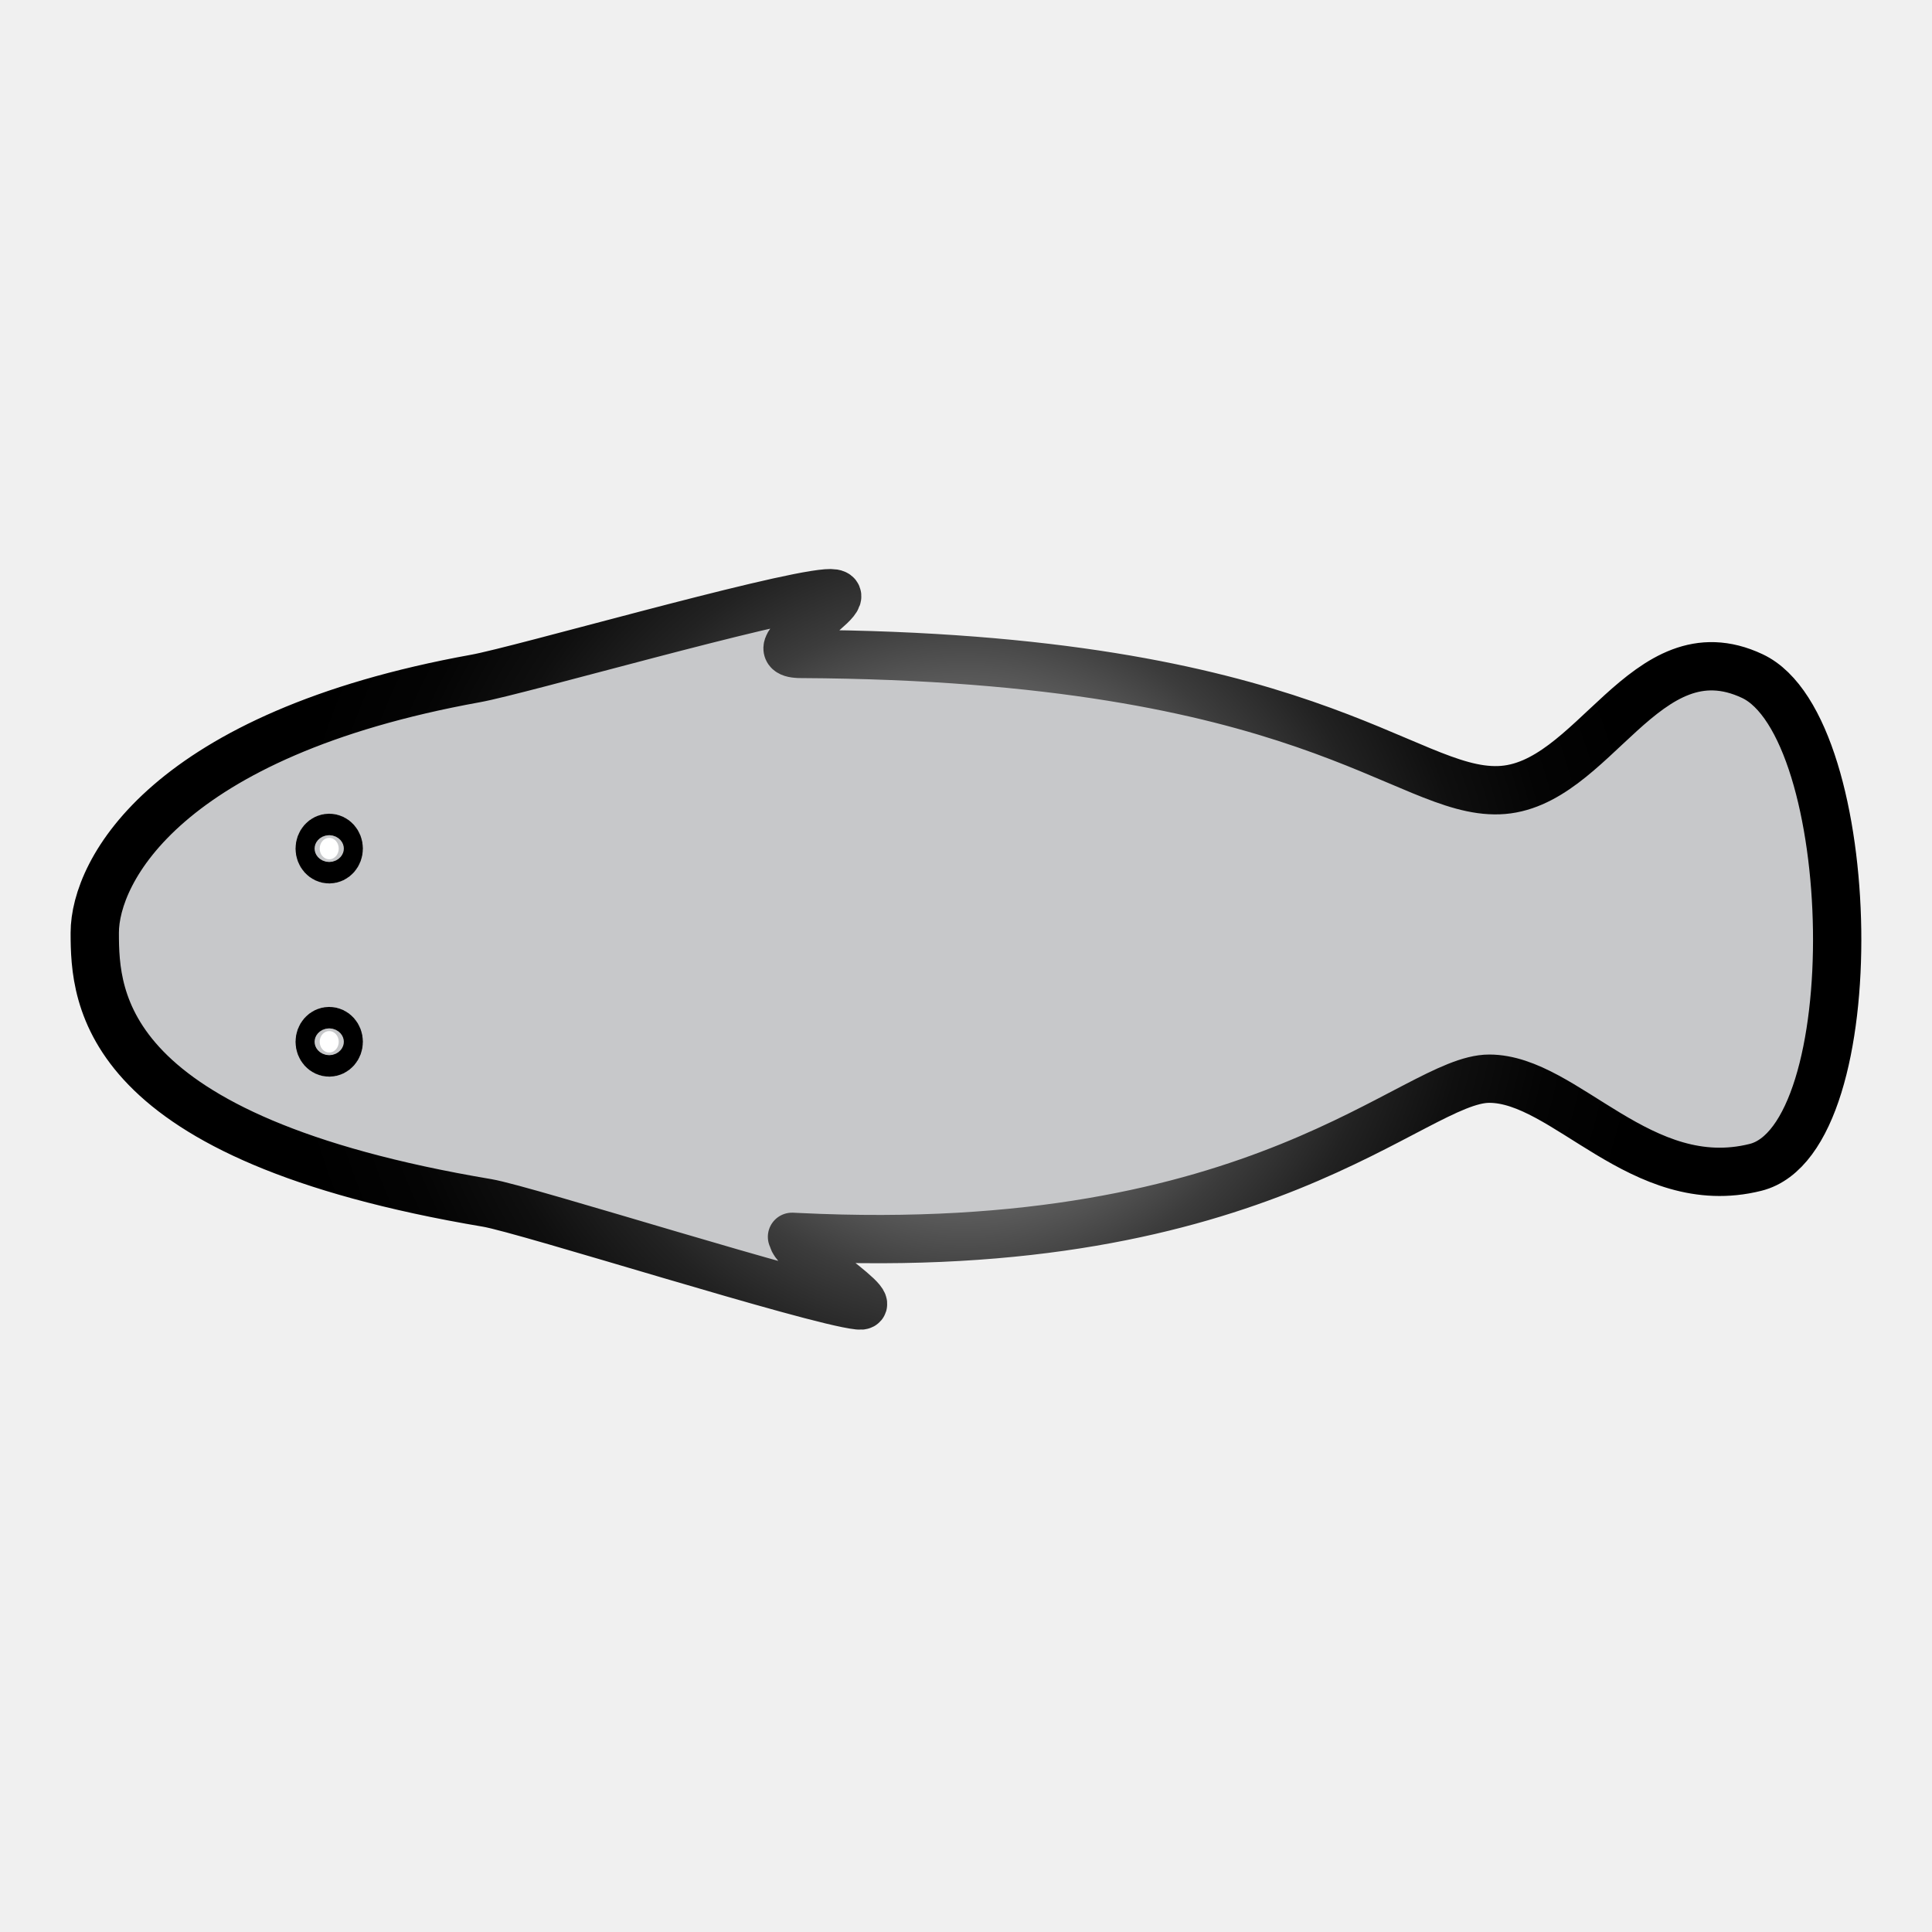
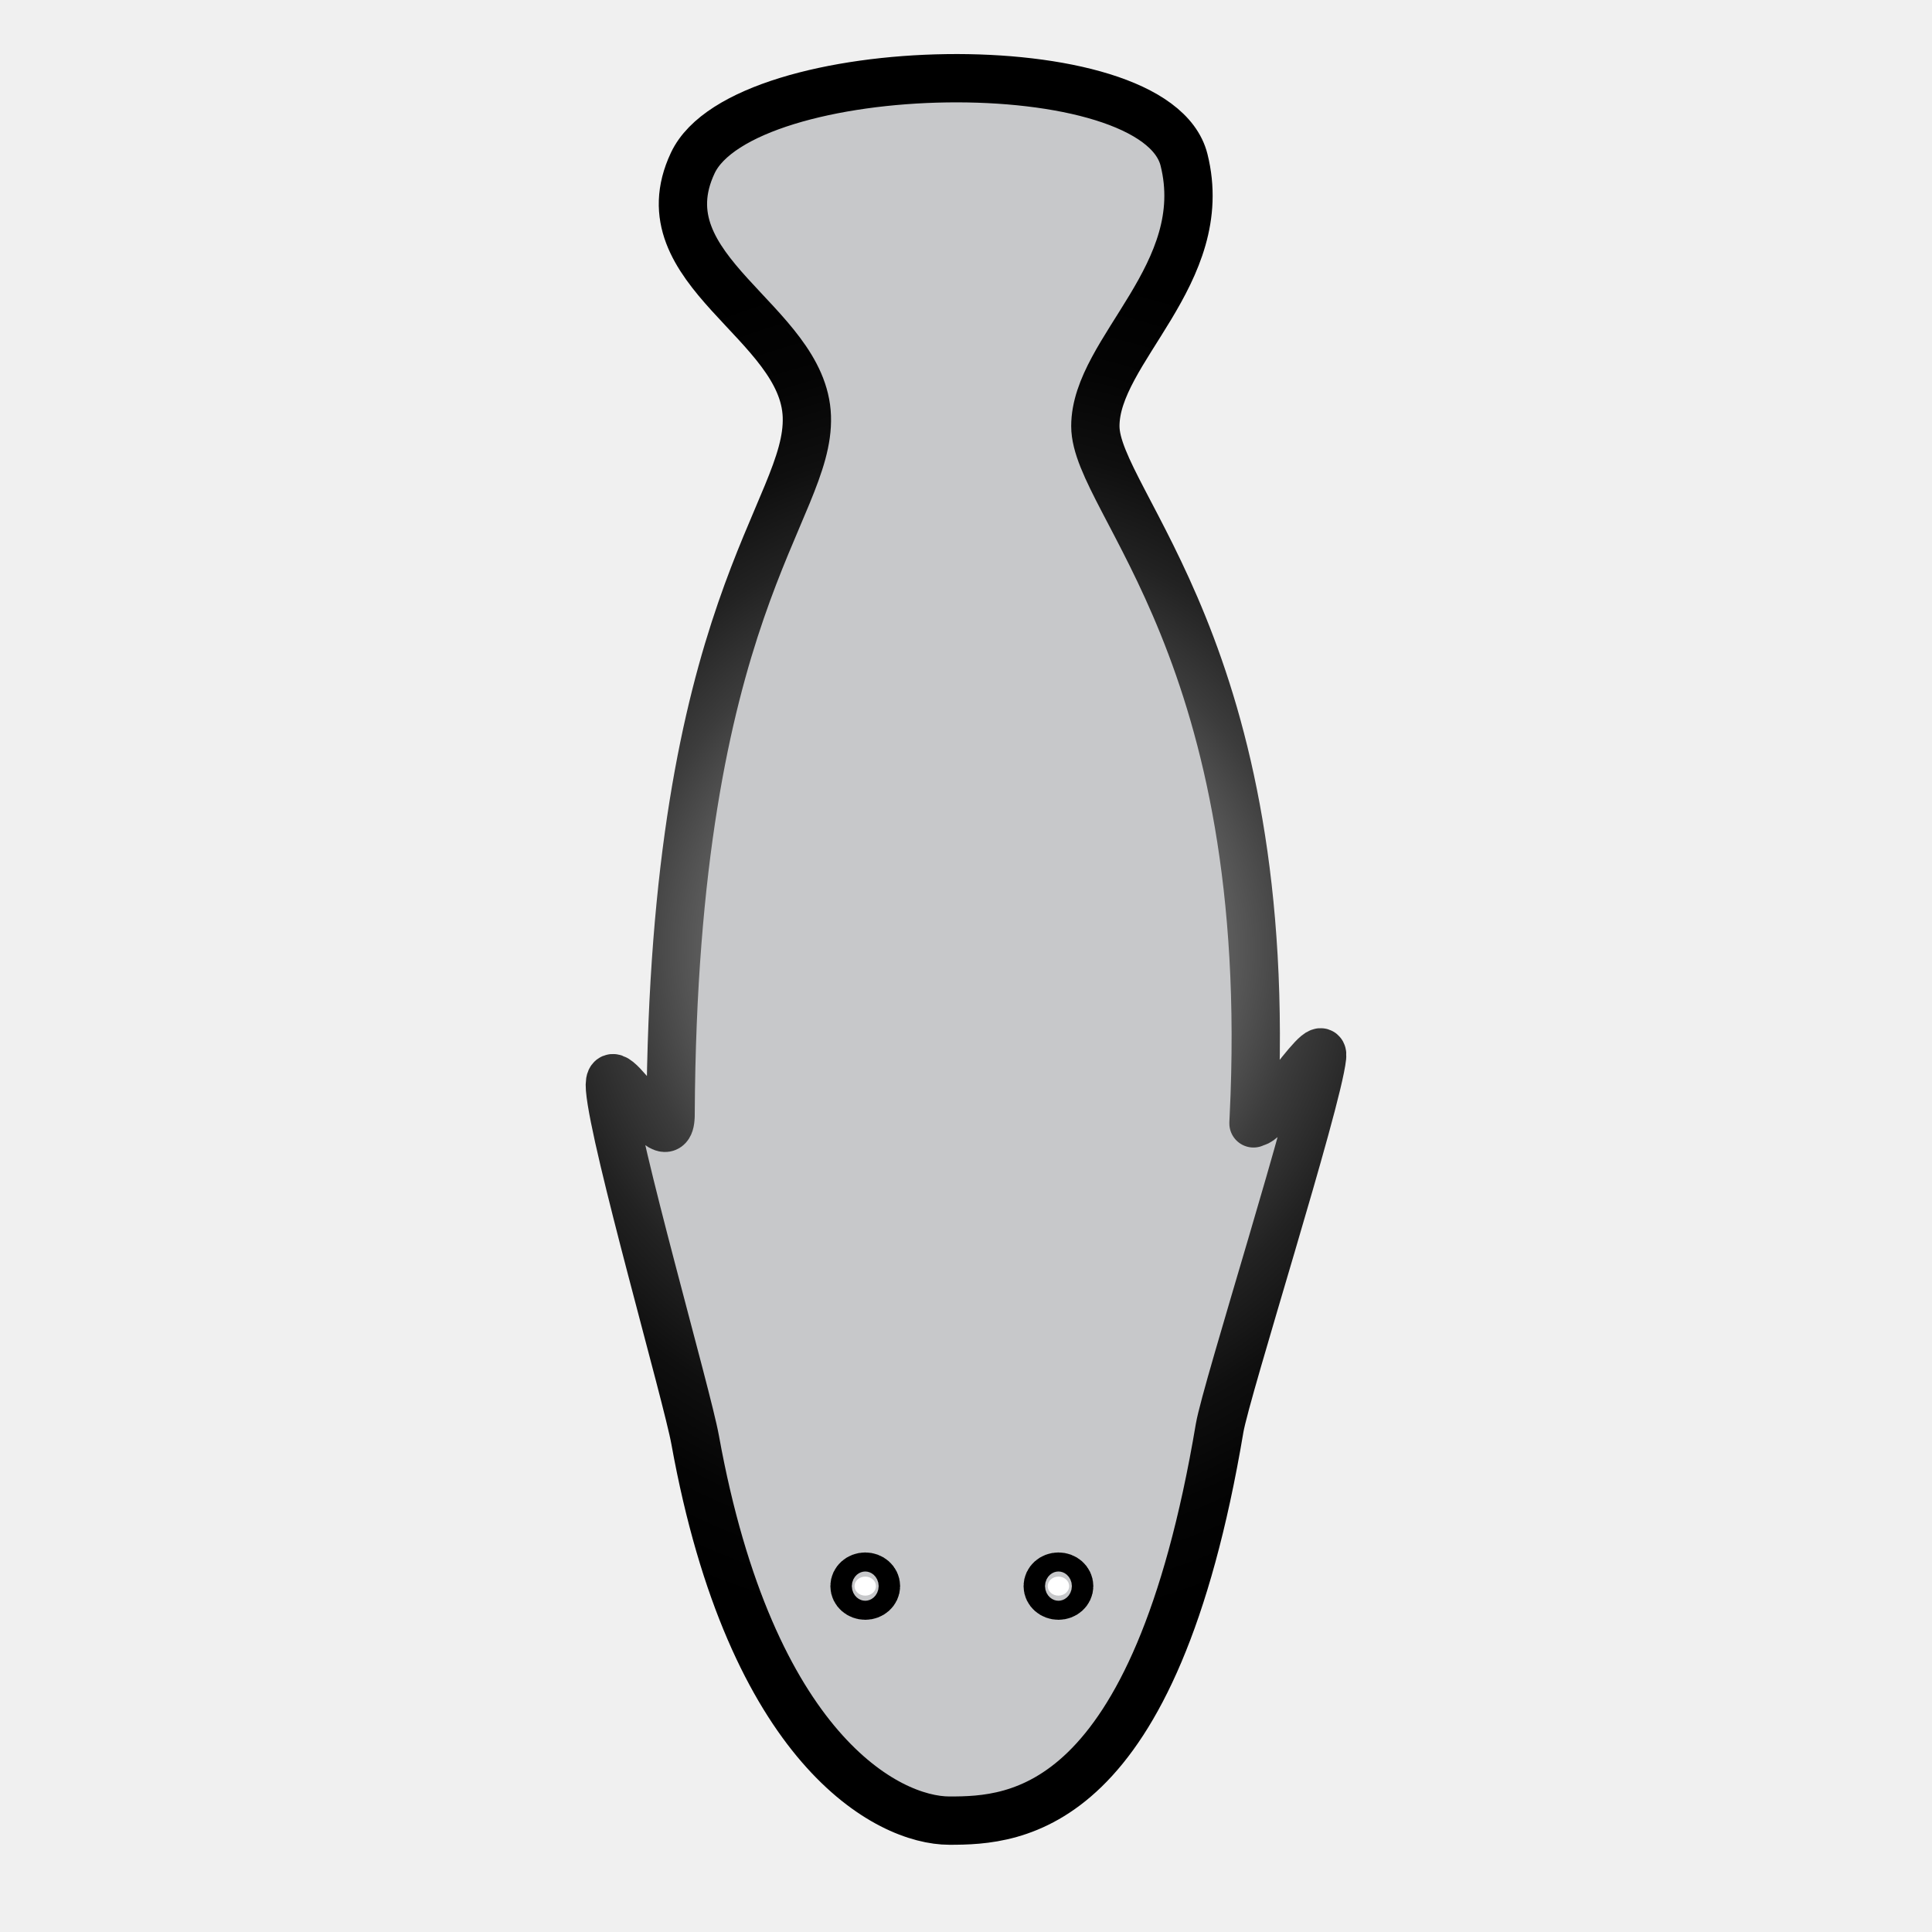
<svg xmlns="http://www.w3.org/2000/svg" version="1.1" id="Layer_1" x="0px" y="0px" width="40px" height="40px" viewBox="0 0 40 40" enable-background="new 0 0 40 40" xml:space="preserve">
-   <radialGradient id="SVGID_1_" cx="20" cy="19.655" r="14.241" gradientTransform="matrix(-1 0 0 -1 40 39.3105)" gradientUnits="userSpaceOnUse">
+   <radialGradient id="SVGID_1_" cx="20" cy="19.655" r="14.241" gradientTransform="matrix(-1.346898e-10 1 -1 -1.346898e-10 39.6553 -0.3447)" gradientUnits="userSpaceOnUse">
    <stop offset="0" style="stop-color:#FFFFFF" />
    <stop offset="0.024" style="stop-color:#F2F2F2" />
    <stop offset="0.138" style="stop-color:#BABABA" />
    <stop offset="0.255" style="stop-color:#888888" />
    <stop offset="0.373" style="stop-color:#5E5E5E" />
    <stop offset="0.492" style="stop-color:#3C3C3C" />
    <stop offset="0.613" style="stop-color:#222222" />
    <stop offset="0.736" style="stop-color:#0F0F0F" />
    <stop offset="0.863" style="stop-color:#040404" />
    <stop offset="1" style="stop-color:#000000" />
  </radialGradient>
-   <path fill="#C7C8CA" stroke="url(#SVGID_1_)" stroke-miterlimit="10" d="M36.346,24.169c2.361-0.591,2.166-9.121-0.065-10.171  s-3.281,2.297-5.249,2.362c-1.969,0.065-3.938-2.765-14.437-2.821c-0.199-0.001,0.194-0.001,0,0  c-1.132,0.007,1.484-1.331,0.521-1.255c-1.111,0.088-6.364,1.6-7.269,1.763c-6.412,1.159-7.885,3.984-7.885,5.264  c0,1.368,0.124,4.248,8.123,5.594c0.801,0.135,6.743,2.025,7.694,2.123c0.583,0.061-1.894-1.459-1.251-1.415  c0.416,0.028-0.442-0.022,0,0c9.64,0.473,12.73-3.28,14.305-3.28S33.984,24.76,36.346,24.169z" />
-   <ellipse fill="#FFFFFF" stroke="#000000" stroke-miterlimit="10" cx="6.816" cy="21.569" rx="0.197" ry="0.222" />
-   <ellipse fill="#FFFFFF" stroke="#000000" stroke-miterlimit="10" cx="6.816" cy="17.569" rx="0.197" ry="0.222" />
+   <path fill="#C7C8CA" stroke="url(#SVGID_1_)" stroke-miterlimit="10" d="M24.514,3.31c-0.591-2.361-9.121-2.166-10.171,0.065  s2.297,3.281,2.362,5.249c0.065,1.969-2.765,3.938-2.821,14.437c-0.001,0.199-0.001-0.194,0,0c0.007,1.132-1.331-1.484-1.255-0.521  c0.088,1.111,1.6,6.364,1.763,7.269c1.159,6.412,3.984,7.885,5.264,7.885c1.368,0,4.248-0.124,5.594-8.123  c0.135-0.801,2.025-6.743,2.123-7.694c0.061-0.583-1.459,1.894-1.415,1.251c0.028-0.416-0.022,0.442,0,0  c0.473-9.64-3.28-12.73-3.28-14.305S25.104,5.671,24.514,3.31z" />
+   <ellipse fill="#FFFFFF" stroke="#000000" stroke-miterlimit="10" cx="21.914" cy="32.839" rx="0.222" ry="0.197" />
+   <ellipse fill="#FFFFFF" stroke="#000000" stroke-miterlimit="10" cx="17.914" cy="32.839" rx="0.222" ry="0.197" />
</svg>
